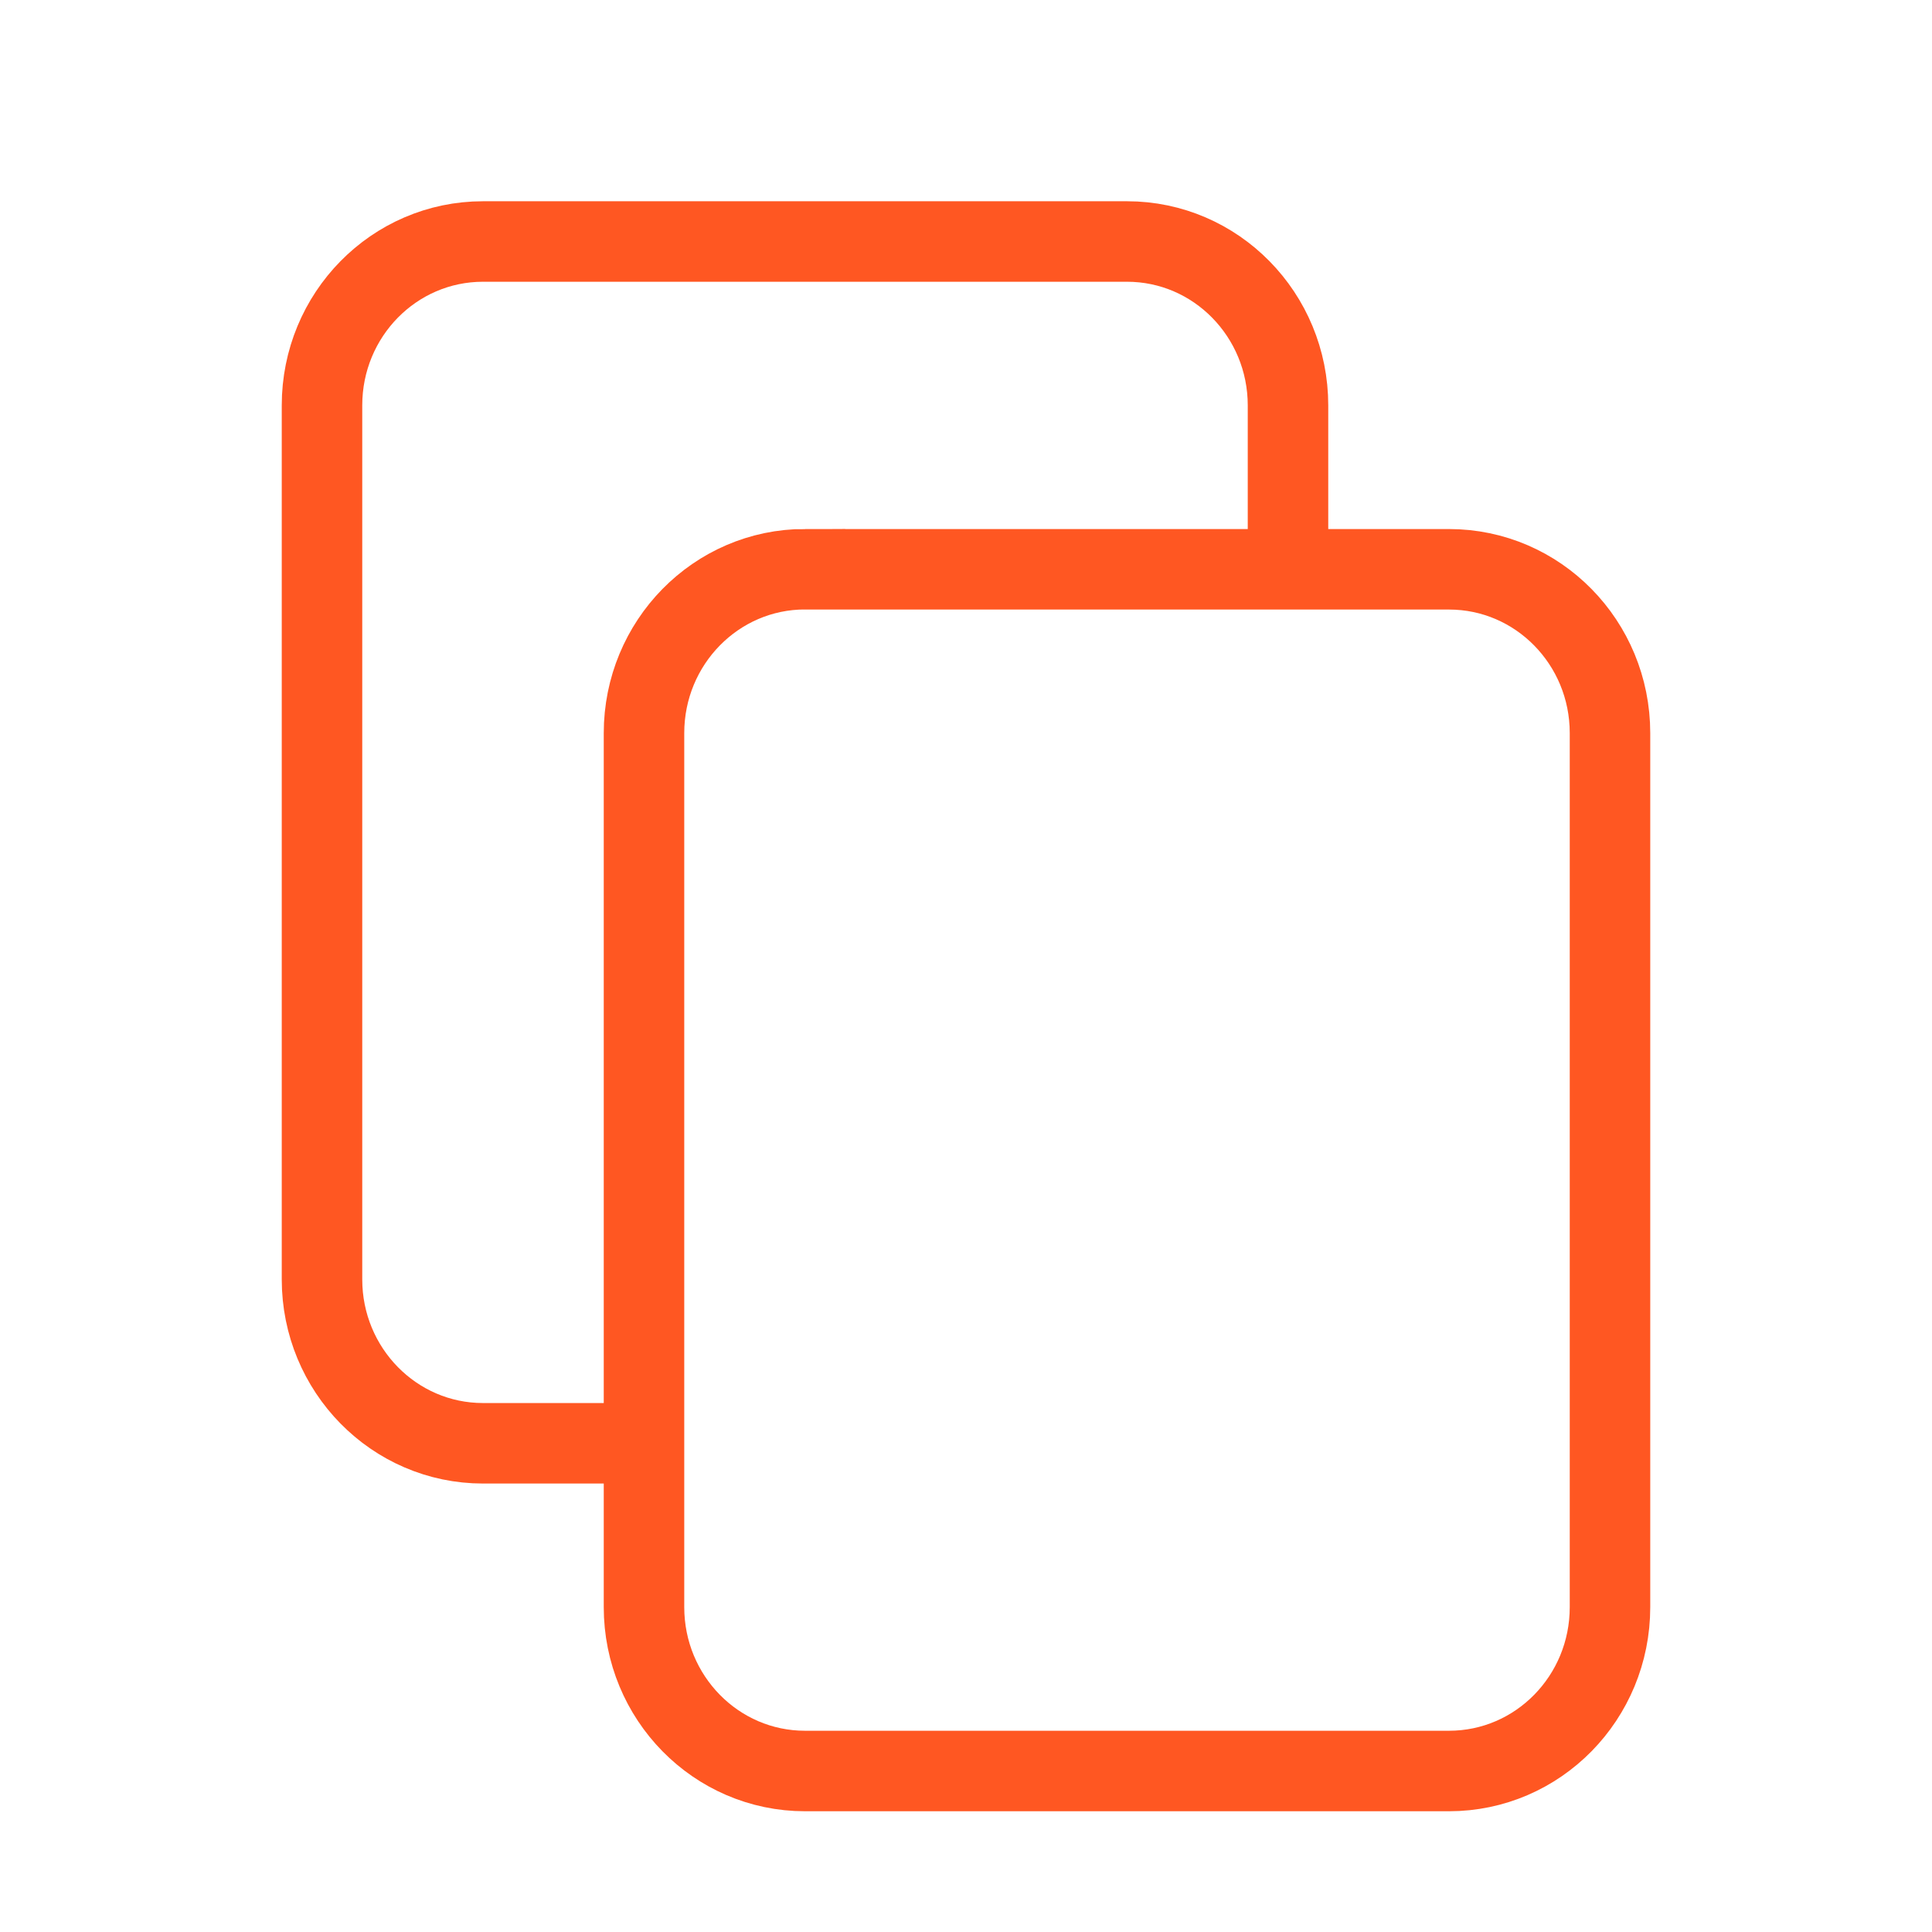
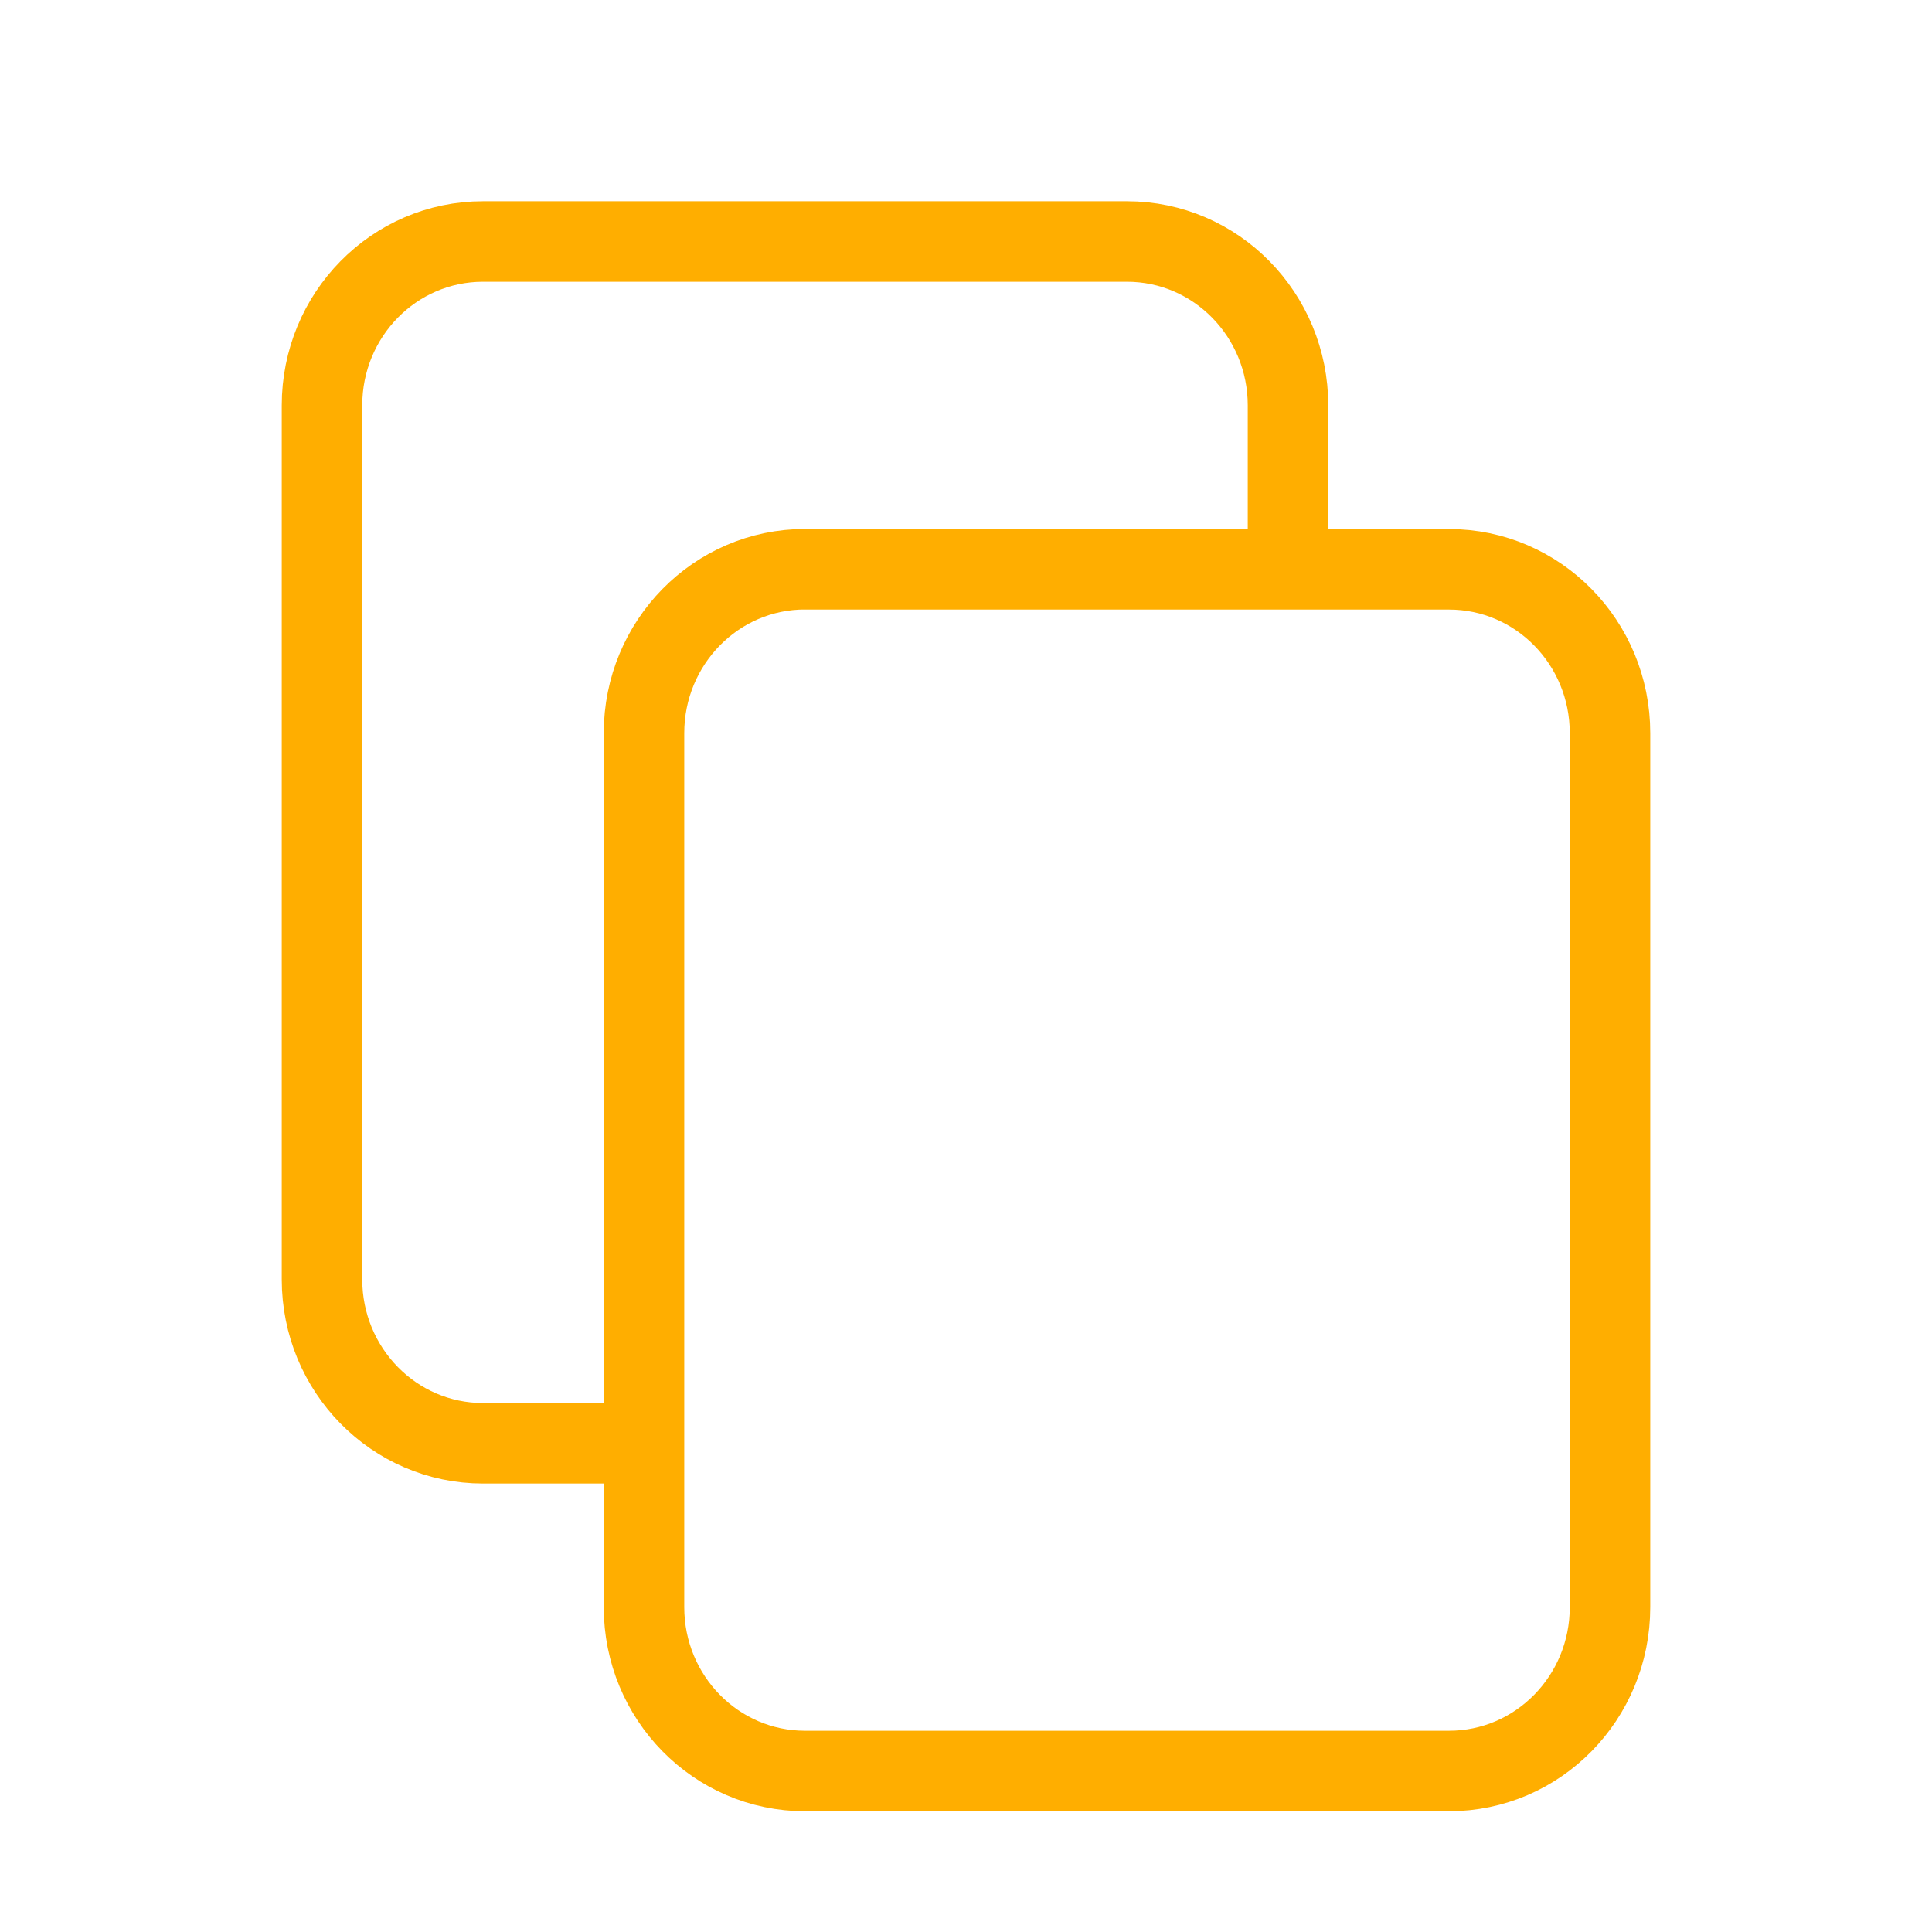
- <svg xmlns="http://www.w3.org/2000/svg" fill="none" shapeRendering="geometricPrecision" stroke="#FF5722" strokeLinecap="round" strokeLinejoin="round" strokeWidth="1.5" viewBox="0 0 24 24" width="14" height="14" version="1.1" id="svg4">
+ <svg xmlns="http://www.w3.org/2000/svg" fill="none" shapeRendering="geometricPrecision" stroke="#ffae00" strokeLinecap="round" strokeLinejoin="round" strokeWidth="1.5" viewBox="0 0 24 24" width="14" height="14" version="1.1" id="svg4">
  <defs id="defs8" />
  <path d="M8 17.929H6c-1.105 0-2-.912-2-2.036V5.036C4 3.91 4.895 3 6 3h8c1.105 0 2 .911 2 2.036v1.866m-6 .17h8c1.105 0 2 .91 2 2.035v10.857C20 21.09 19.105 22 18 22h-8c-1.105 0-2-.911-2-2.036V9.107c0-1.124.895-2.036 2-2.036z" id="path2" />
</svg>
